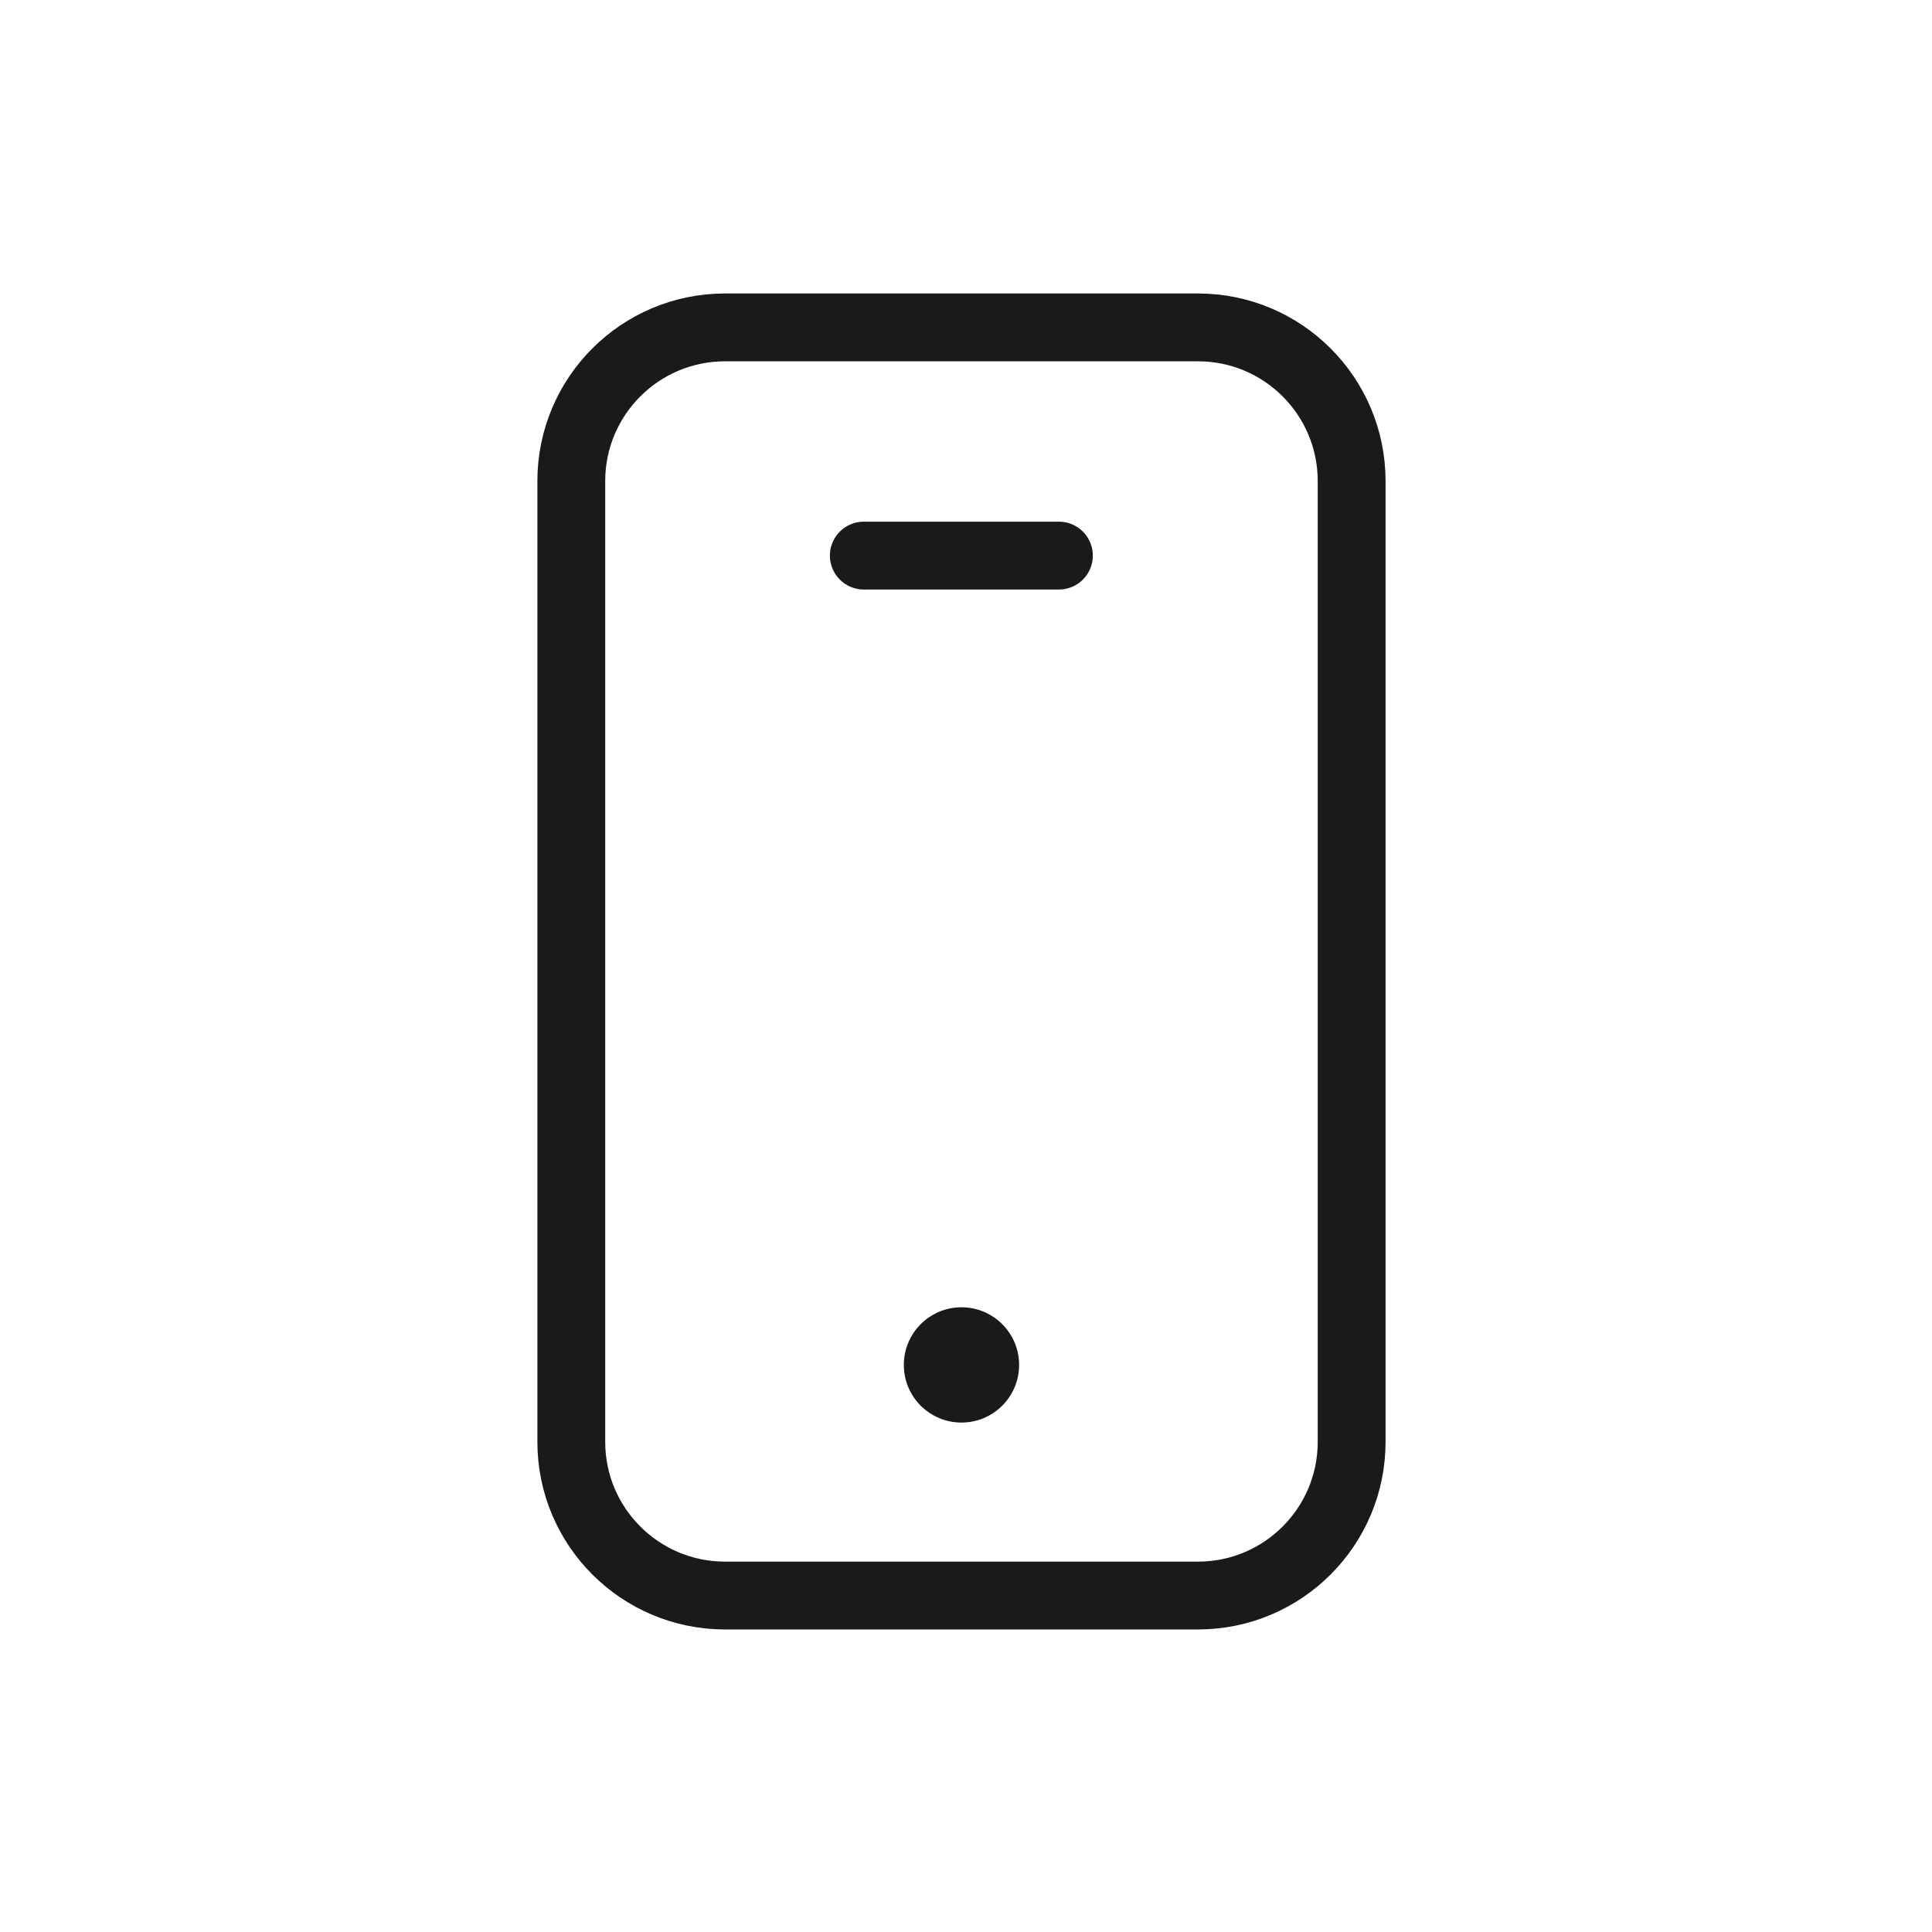
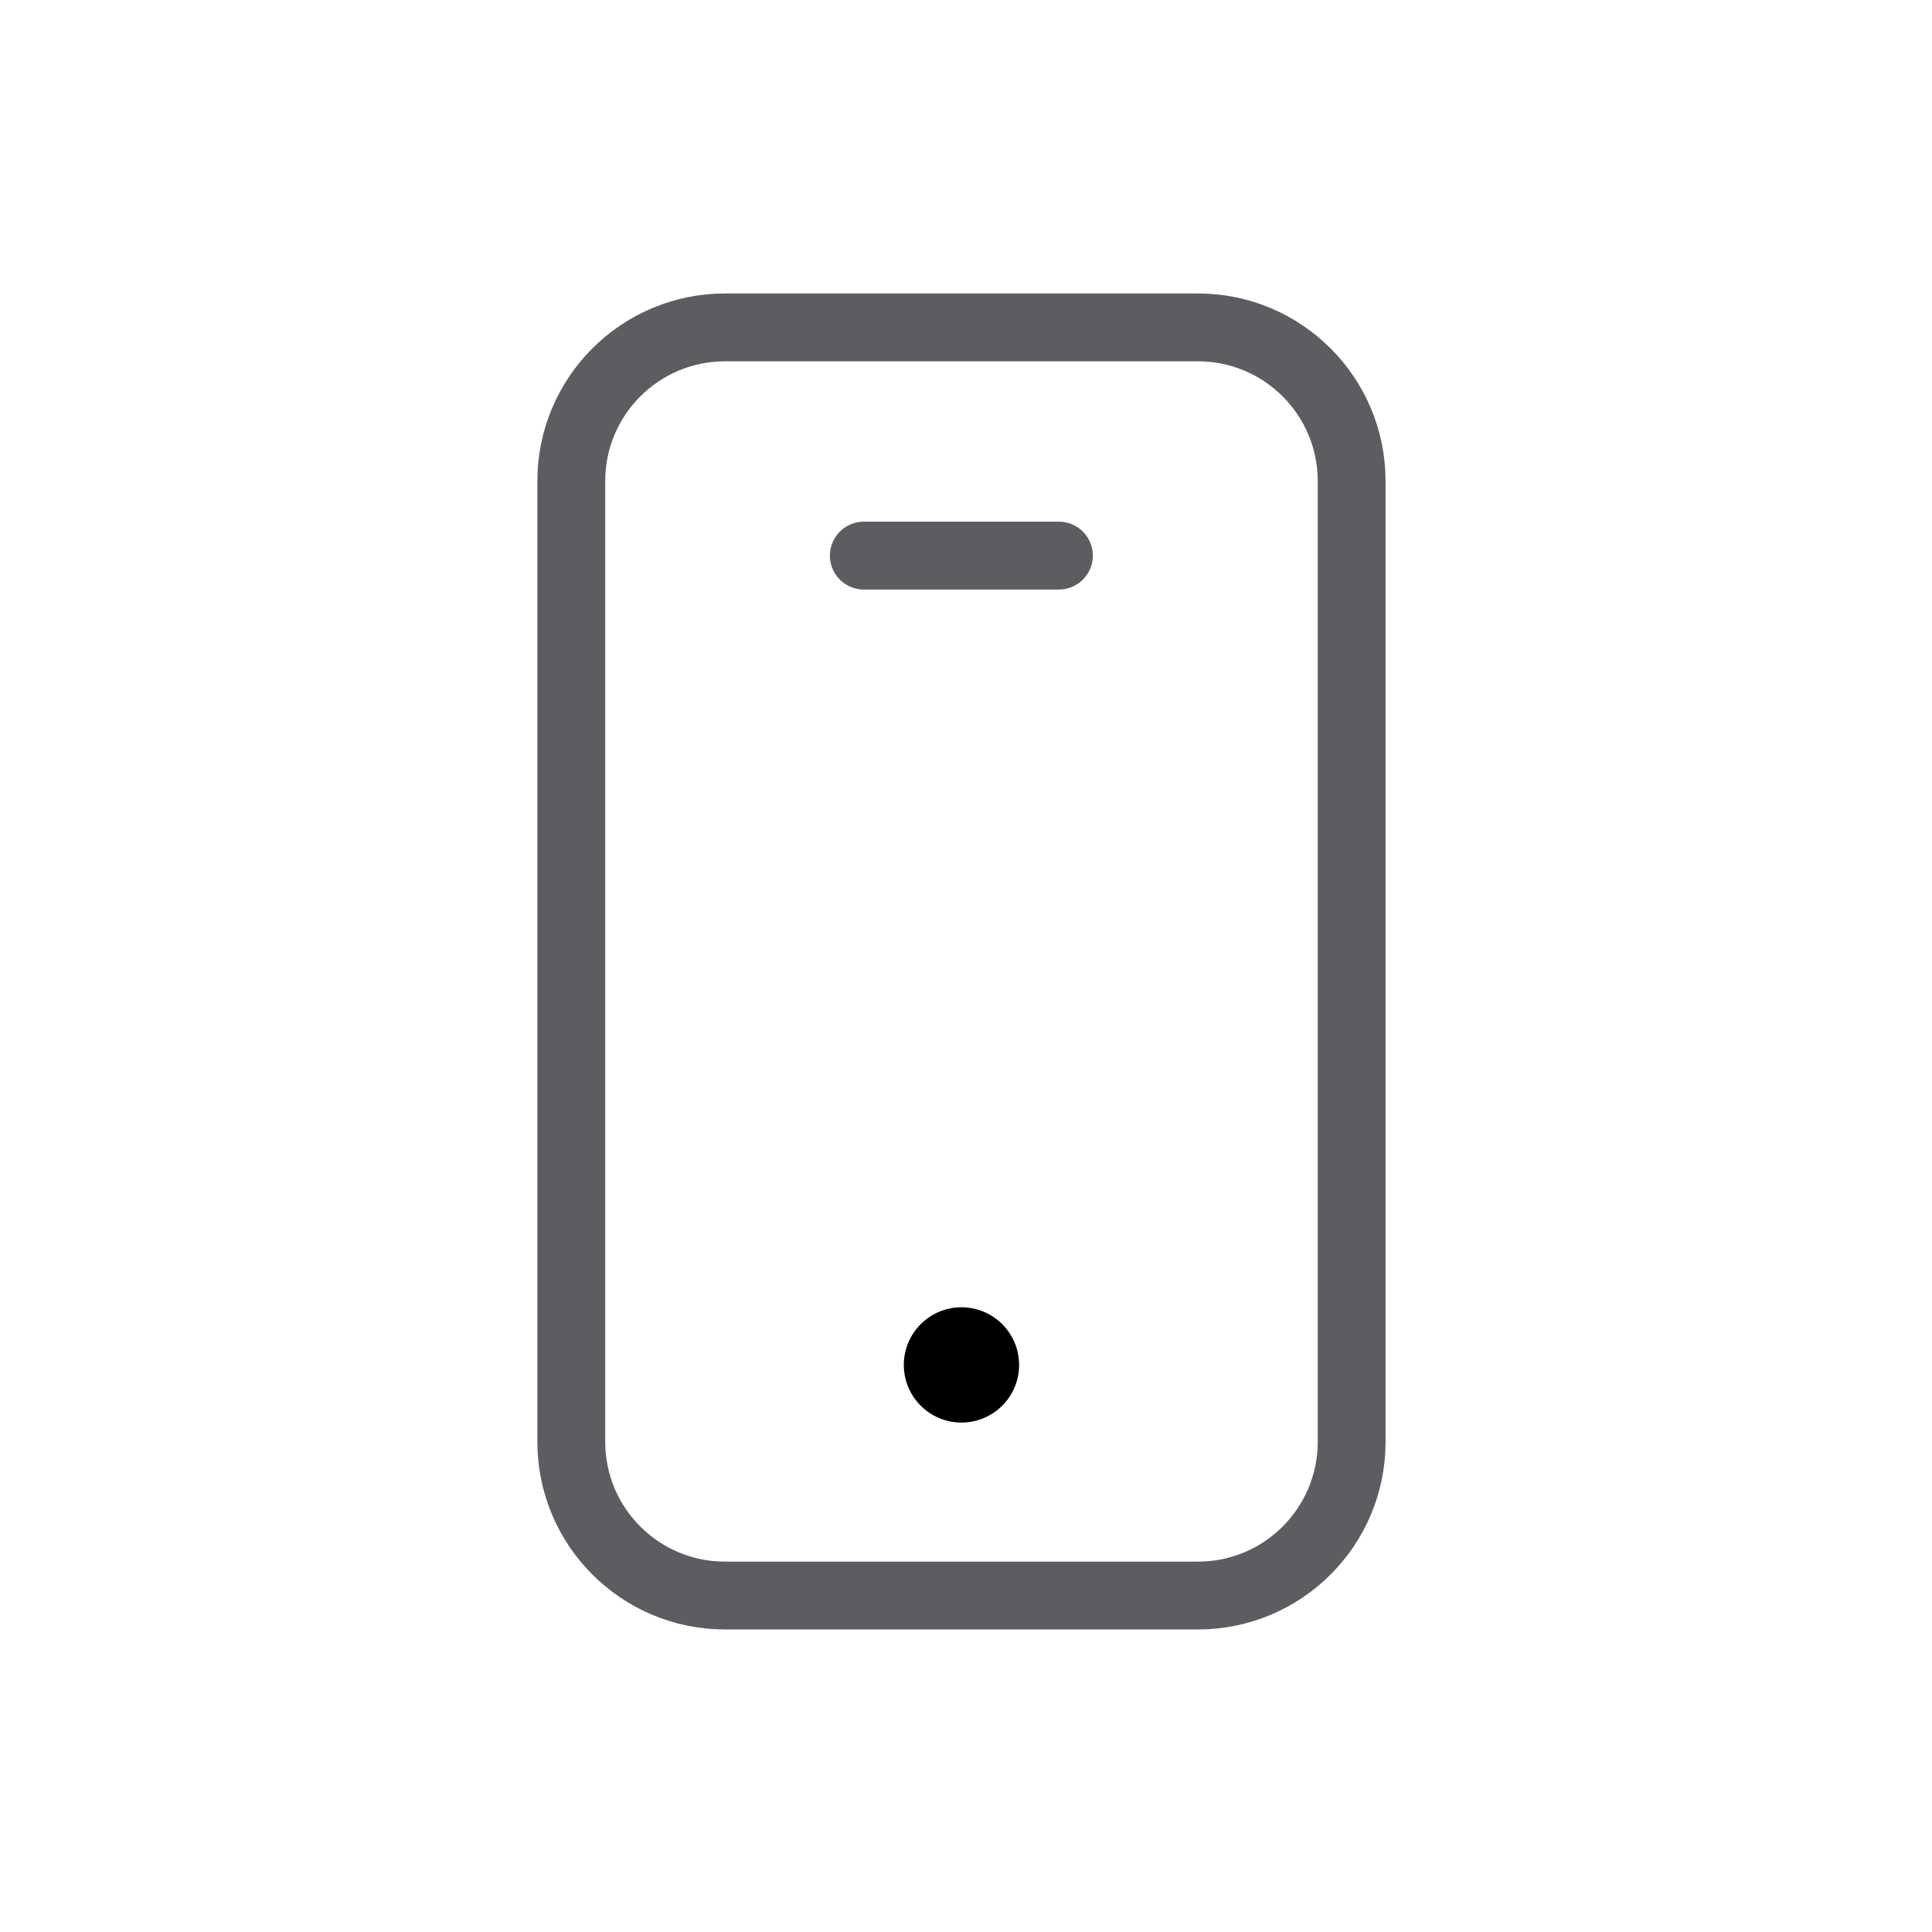
<svg xmlns="http://www.w3.org/2000/svg" width="100%" height="100%" viewBox="0 0 178 178" version="1.1" xml:space="preserve" style="fill-rule:evenodd;clip-rule:evenodd;stroke-linecap:round;stroke-linejoin:round;stroke-miterlimit:10;">
  <g transform="matrix(4.16667,0,0,4.16667,88.5848,147.001)">
-     <path d="M5.229,-28.041L-5.229,-28.041C-7.106,-28.041 -8.628,-26.519 -8.628,-24.642L-8.628,-3.399C-8.628,-1.522 -7.106,0 -5.229,0L5.229,0C7.106,0 8.627,-1.522 8.627,-3.399L8.627,-24.642C8.627,-26.519 7.106,-28.041 5.229,-28.041Z" style="fill:none;fill-rule:nonzero;stroke:rgb(26,26,26);stroke-width:1.5px;" />
+     <path d="M5.229,-28.041L-5.229,-28.041C-7.106,-28.041 -8.628,-26.519 -8.628,-24.642L-8.628,-3.399C-8.628,-1.522 -7.106,0 -5.229,0L5.229,0C7.106,0 8.627,-1.522 8.627,-3.399L8.627,-24.642C8.627,-26.519 7.106,-28.041 5.229,-28.041Z" style="fill:none;fill-rule:nonzero;stroke:#5D5D61;stroke-width:1.5px;" />
  </g>
  <g transform="matrix(4.16667,0,0,4.16667,79.5848,51.1889)">
-     <path d="M0,0L4.314,0" style="fill:none;fill-rule:nonzero;stroke:rgb(26,26,26);stroke-width:1.5px;" />
+     <path d="M0,0L4.314,0" style="fill:none;fill-rule:nonzero;stroke:#5D5D61;stroke-width:1.5px;" />
  </g>
  <g transform="matrix(0,-4.16667,-4.16667,0,88.5848,120.443)">
-     <path d="M-1.275,-1.274C-1.979,-1.274 -2.549,-0.703 -2.549,0C-2.549,0.705 -1.979,1.275 -1.275,1.275C-0.571,1.275 0,0.705 0,0C0,-0.703 -0.571,-1.274 -1.275,-1.274" style="fill:rgb(26,26,26);fill-rule:nonzero;" />
+     <path d="M-1.275,-1.274C-1.979,-1.274 -2.549,-0.703 -2.549,0C-2.549,0.705 -1.979,1.275 -1.275,1.275C-0.571,1.275 0,0.705 0,0C0,-0.703 -0.571,-1.274 -1.275,-1.274" style="fill-rule:nonzero;" />
  </g>
</svg>
